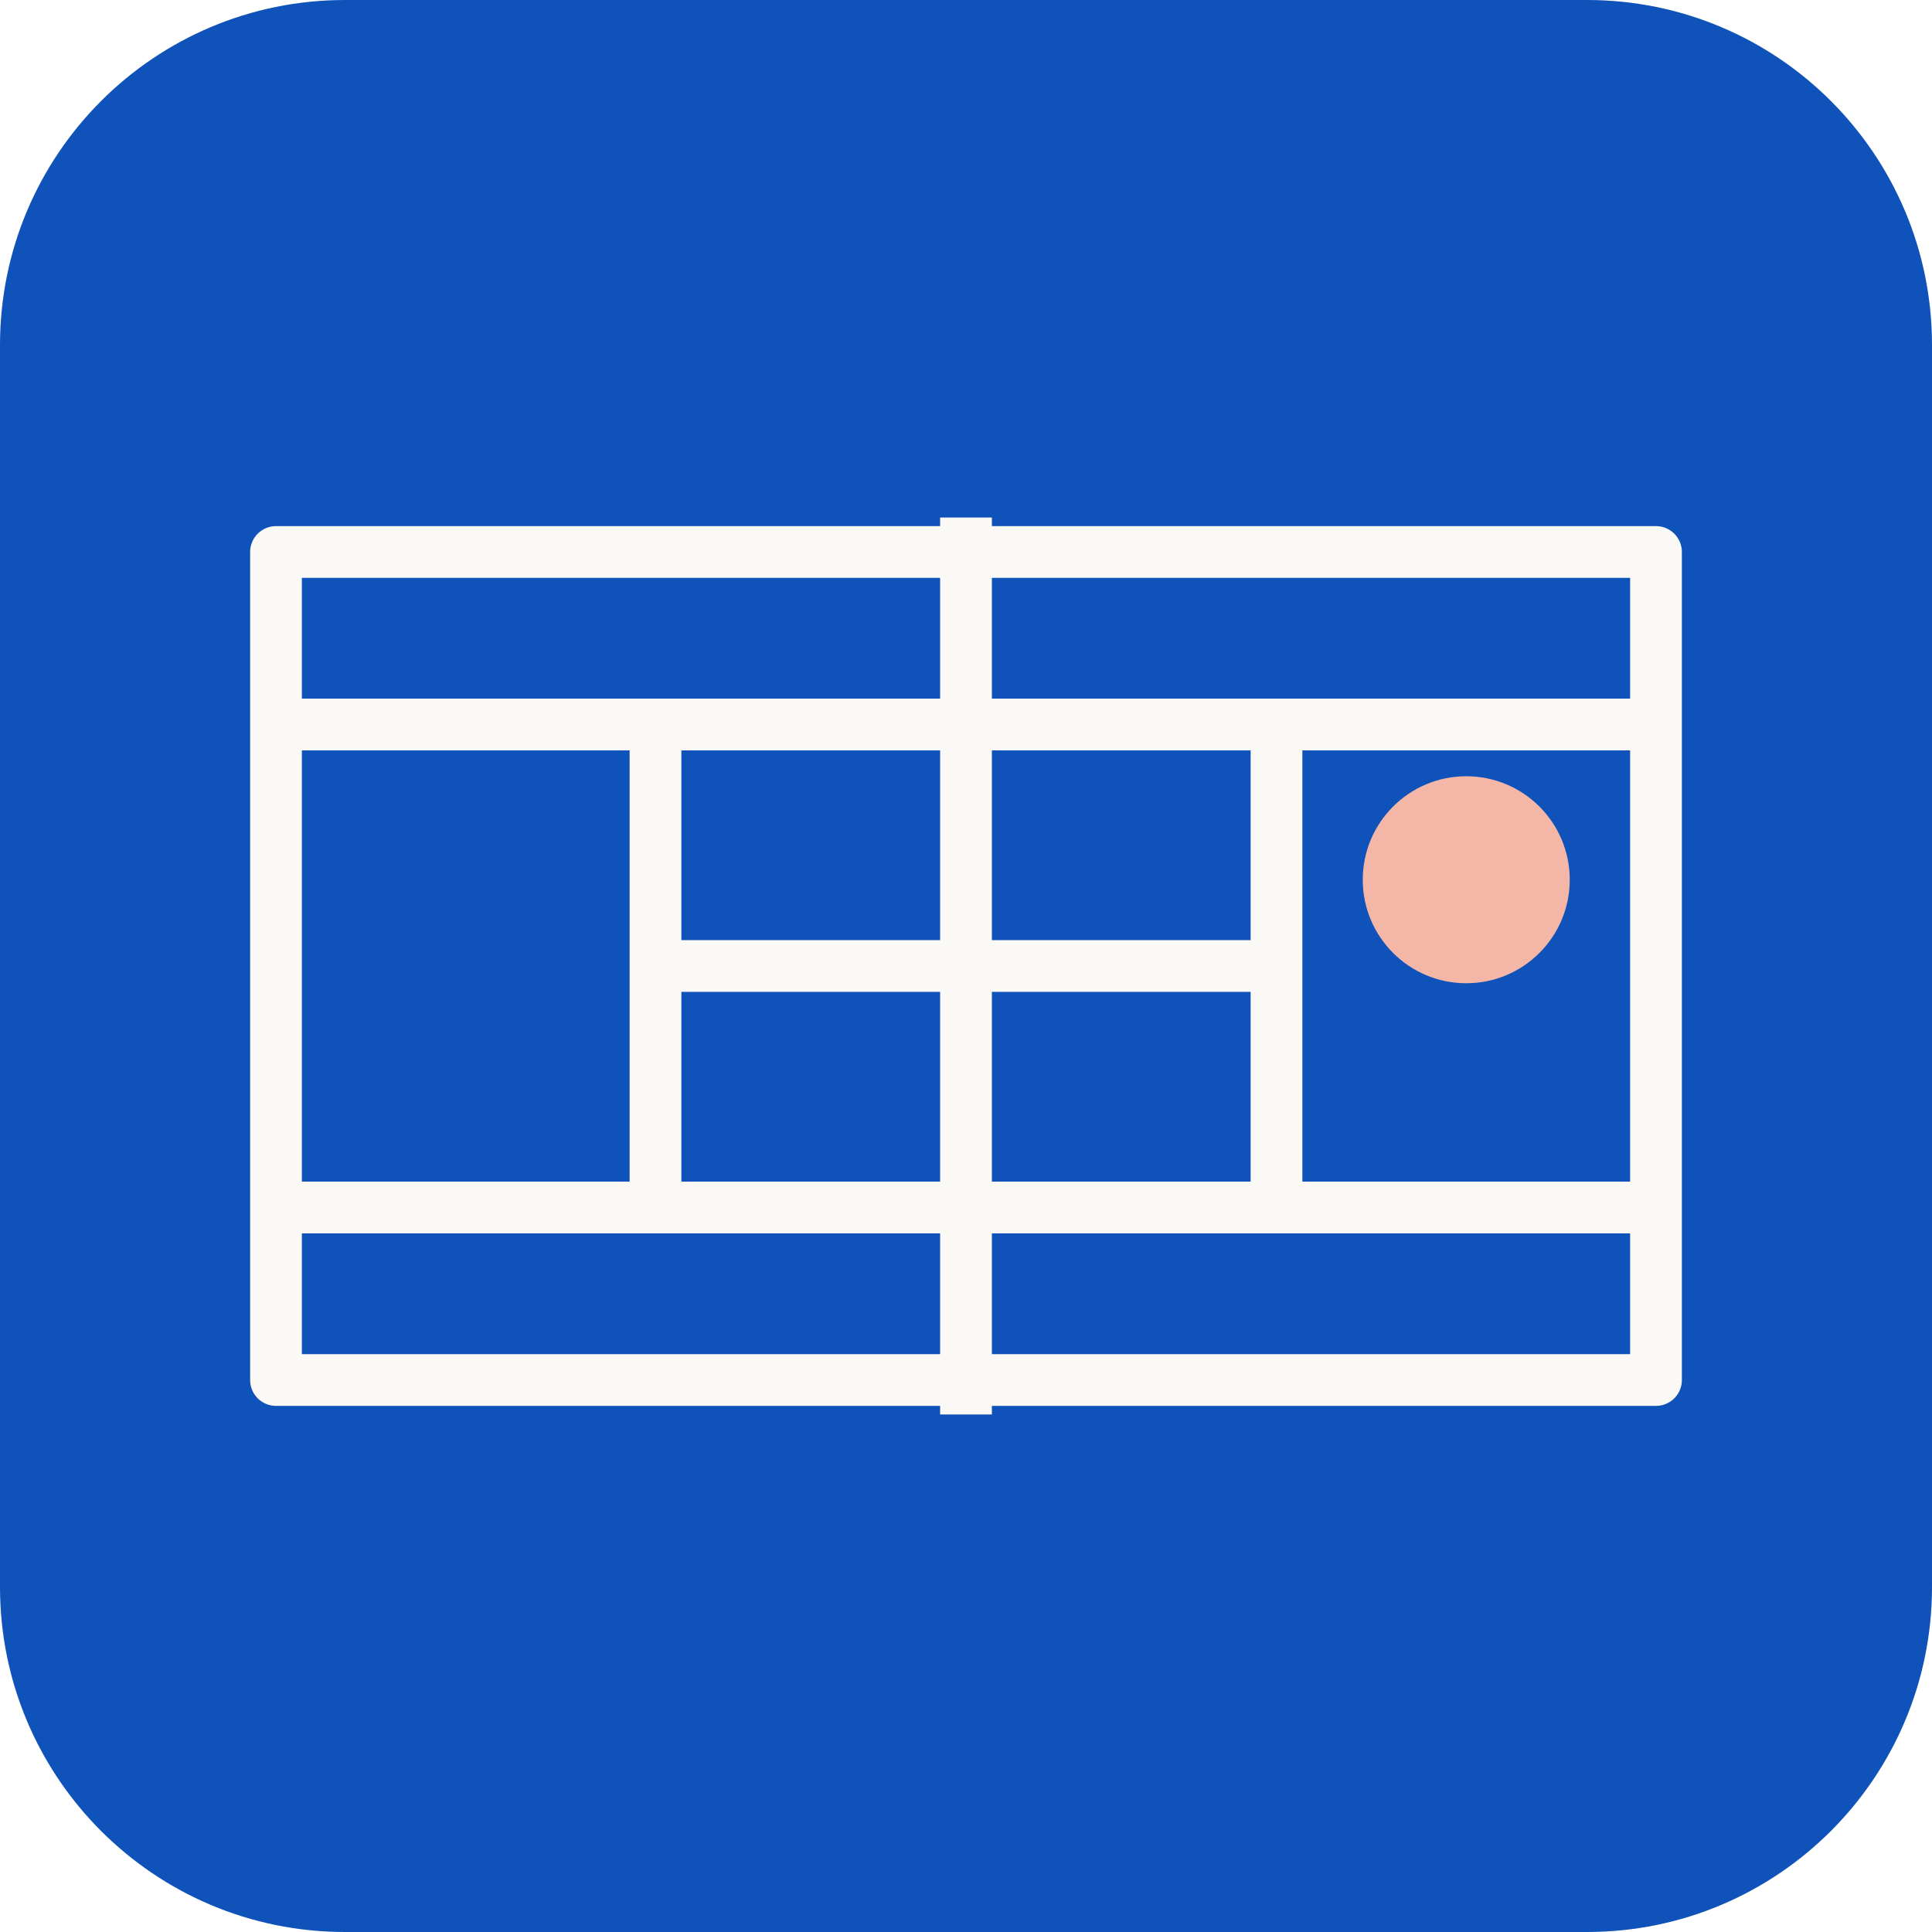
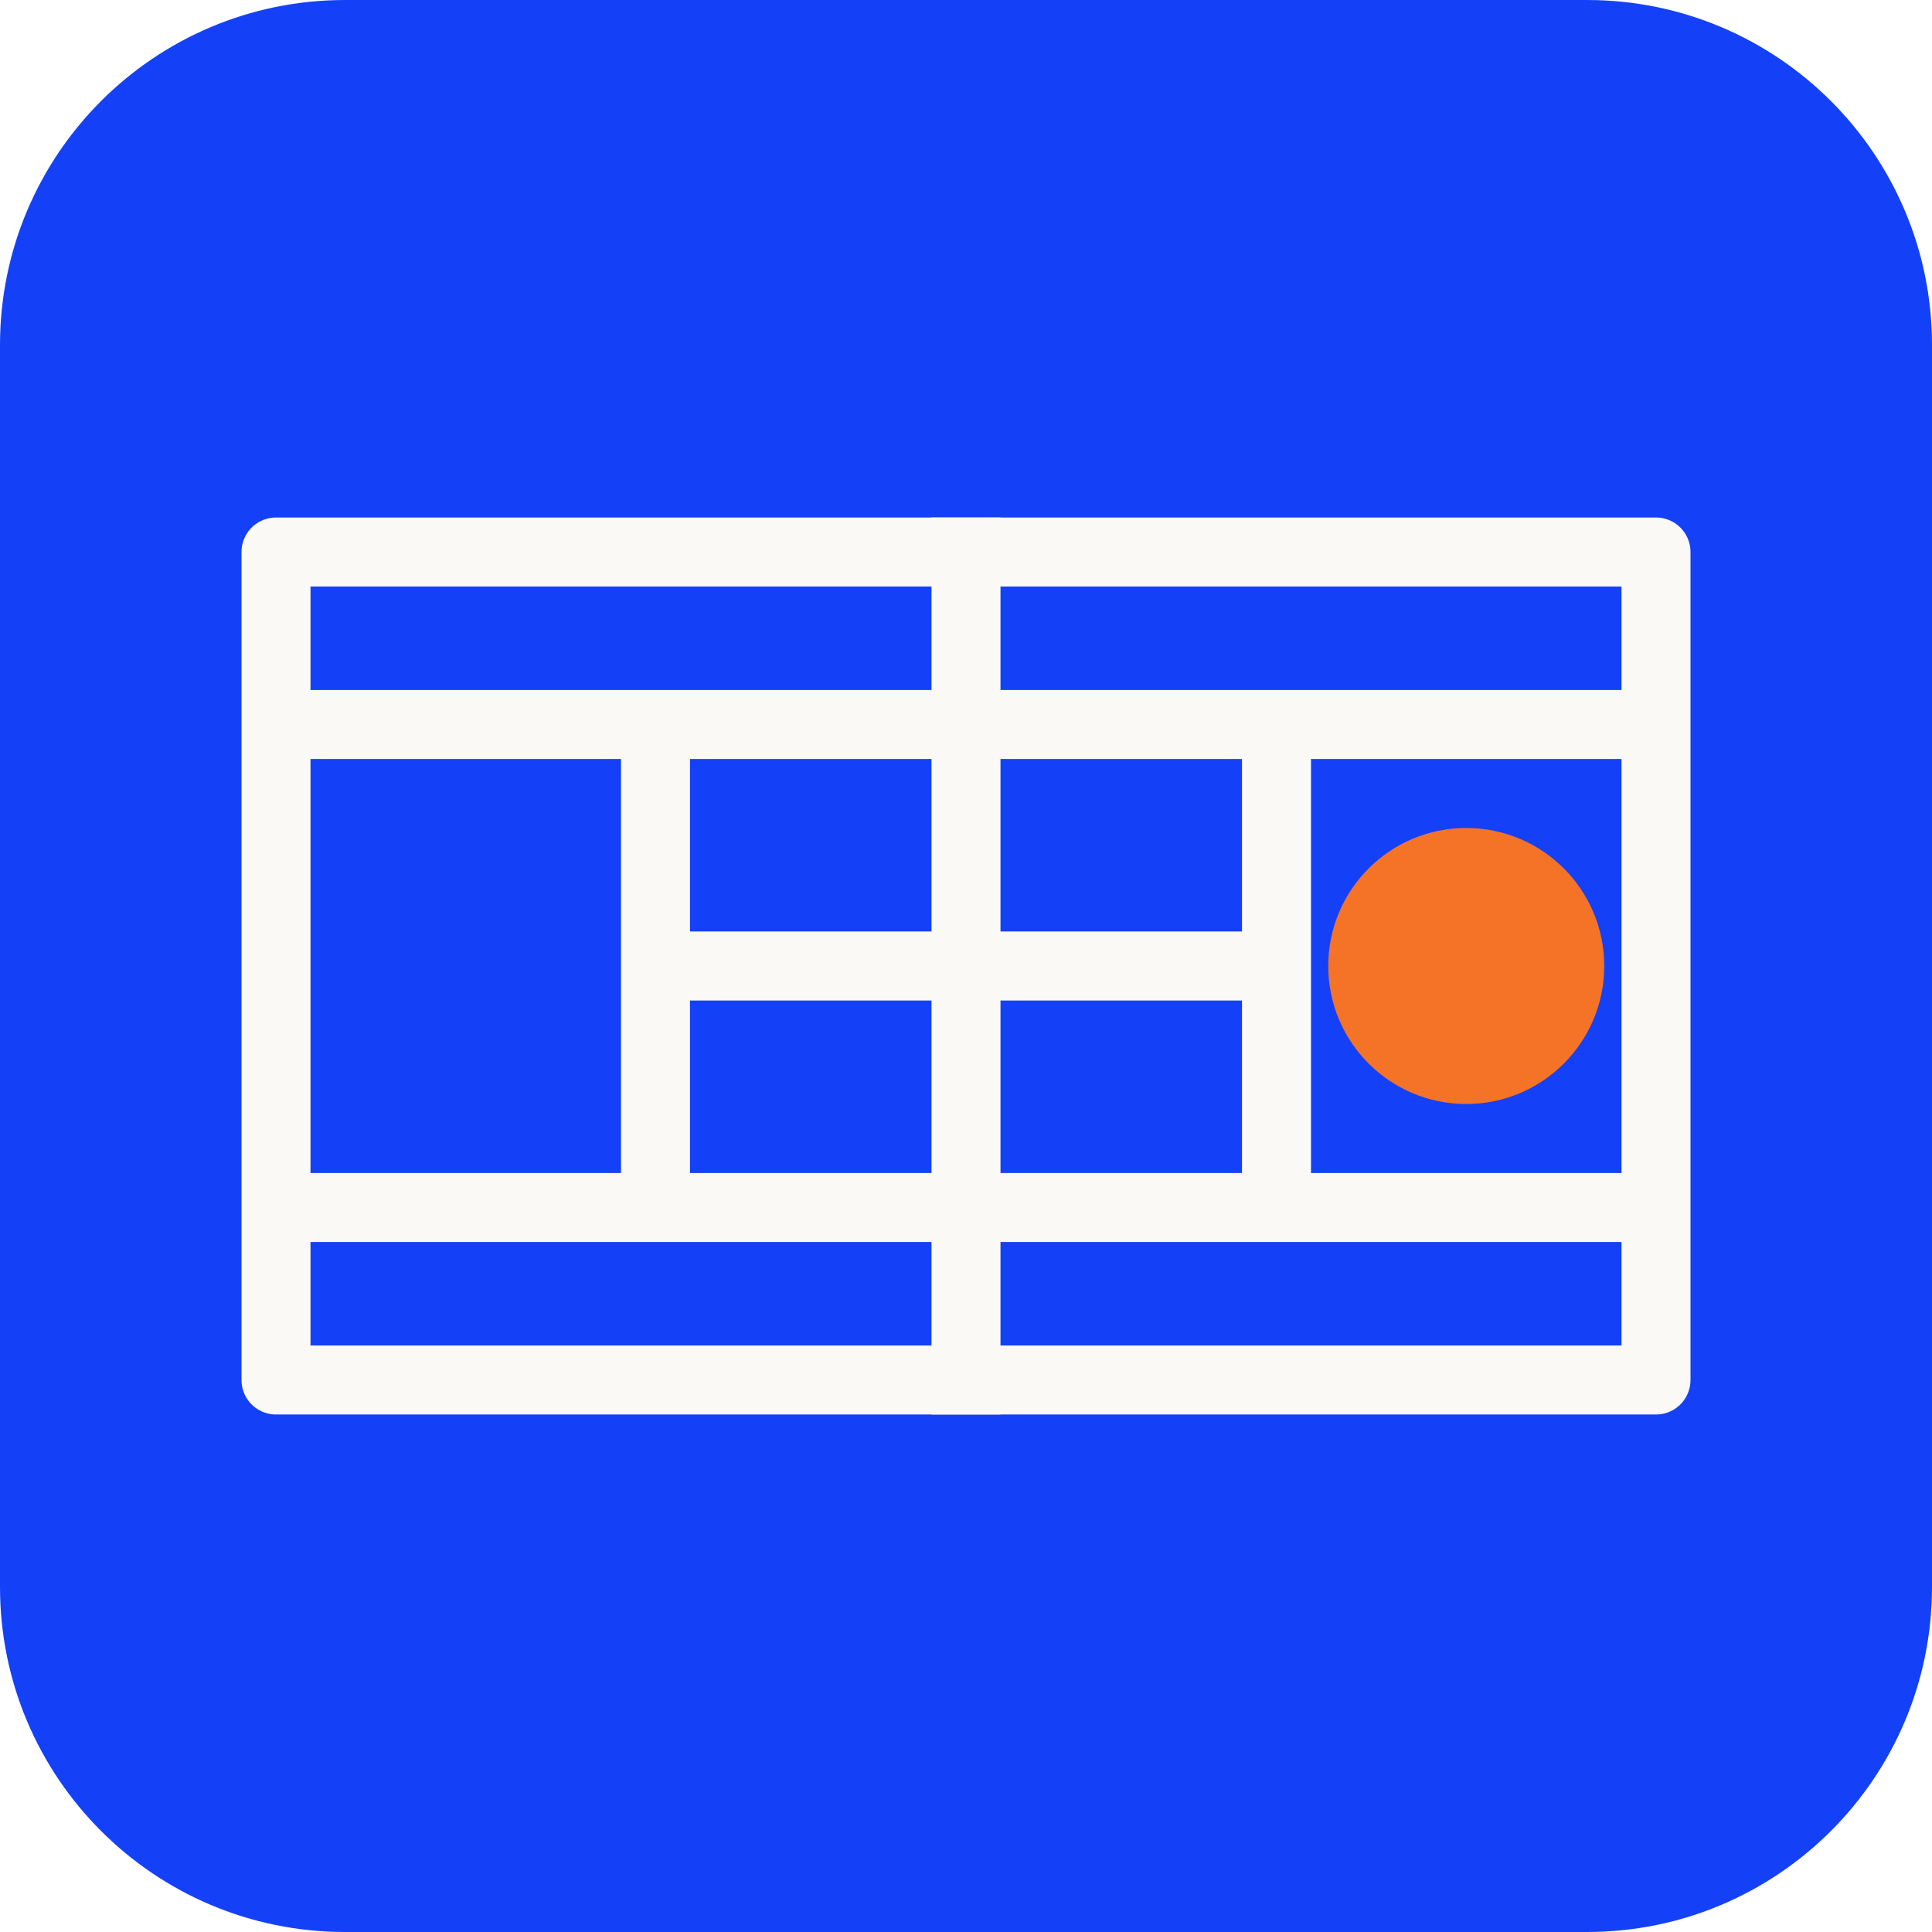
<svg xmlns="http://www.w3.org/2000/svg" width="56" height="56" viewBox="0 0 56 56">
-   <rect width="56" height="56" rx="10" fill="#0f52ba" />
-   <g fill="none" stroke="#faf9f6" stroke-width="1.5" stroke-linejoin="round">
+   <rect width="56" height="56" rx="10" fill="#1441f7" />
+   <g fill="none" stroke="#faf9f6" stroke-width="2" stroke-linejoin="round">
    <rect x="8" y="16" width="40" height="24" />
    <path d="M8 21h40M8 35h40M19 21v14m18-14v14M19 28h18M28 15v26" />
  </g>
-   <circle cx="42.5" cy="25.5" r="3" fill="#f4b6a6" />
+   <circle cx="42.5" cy="28" r="4" fill="#f57327" />
</svg>
